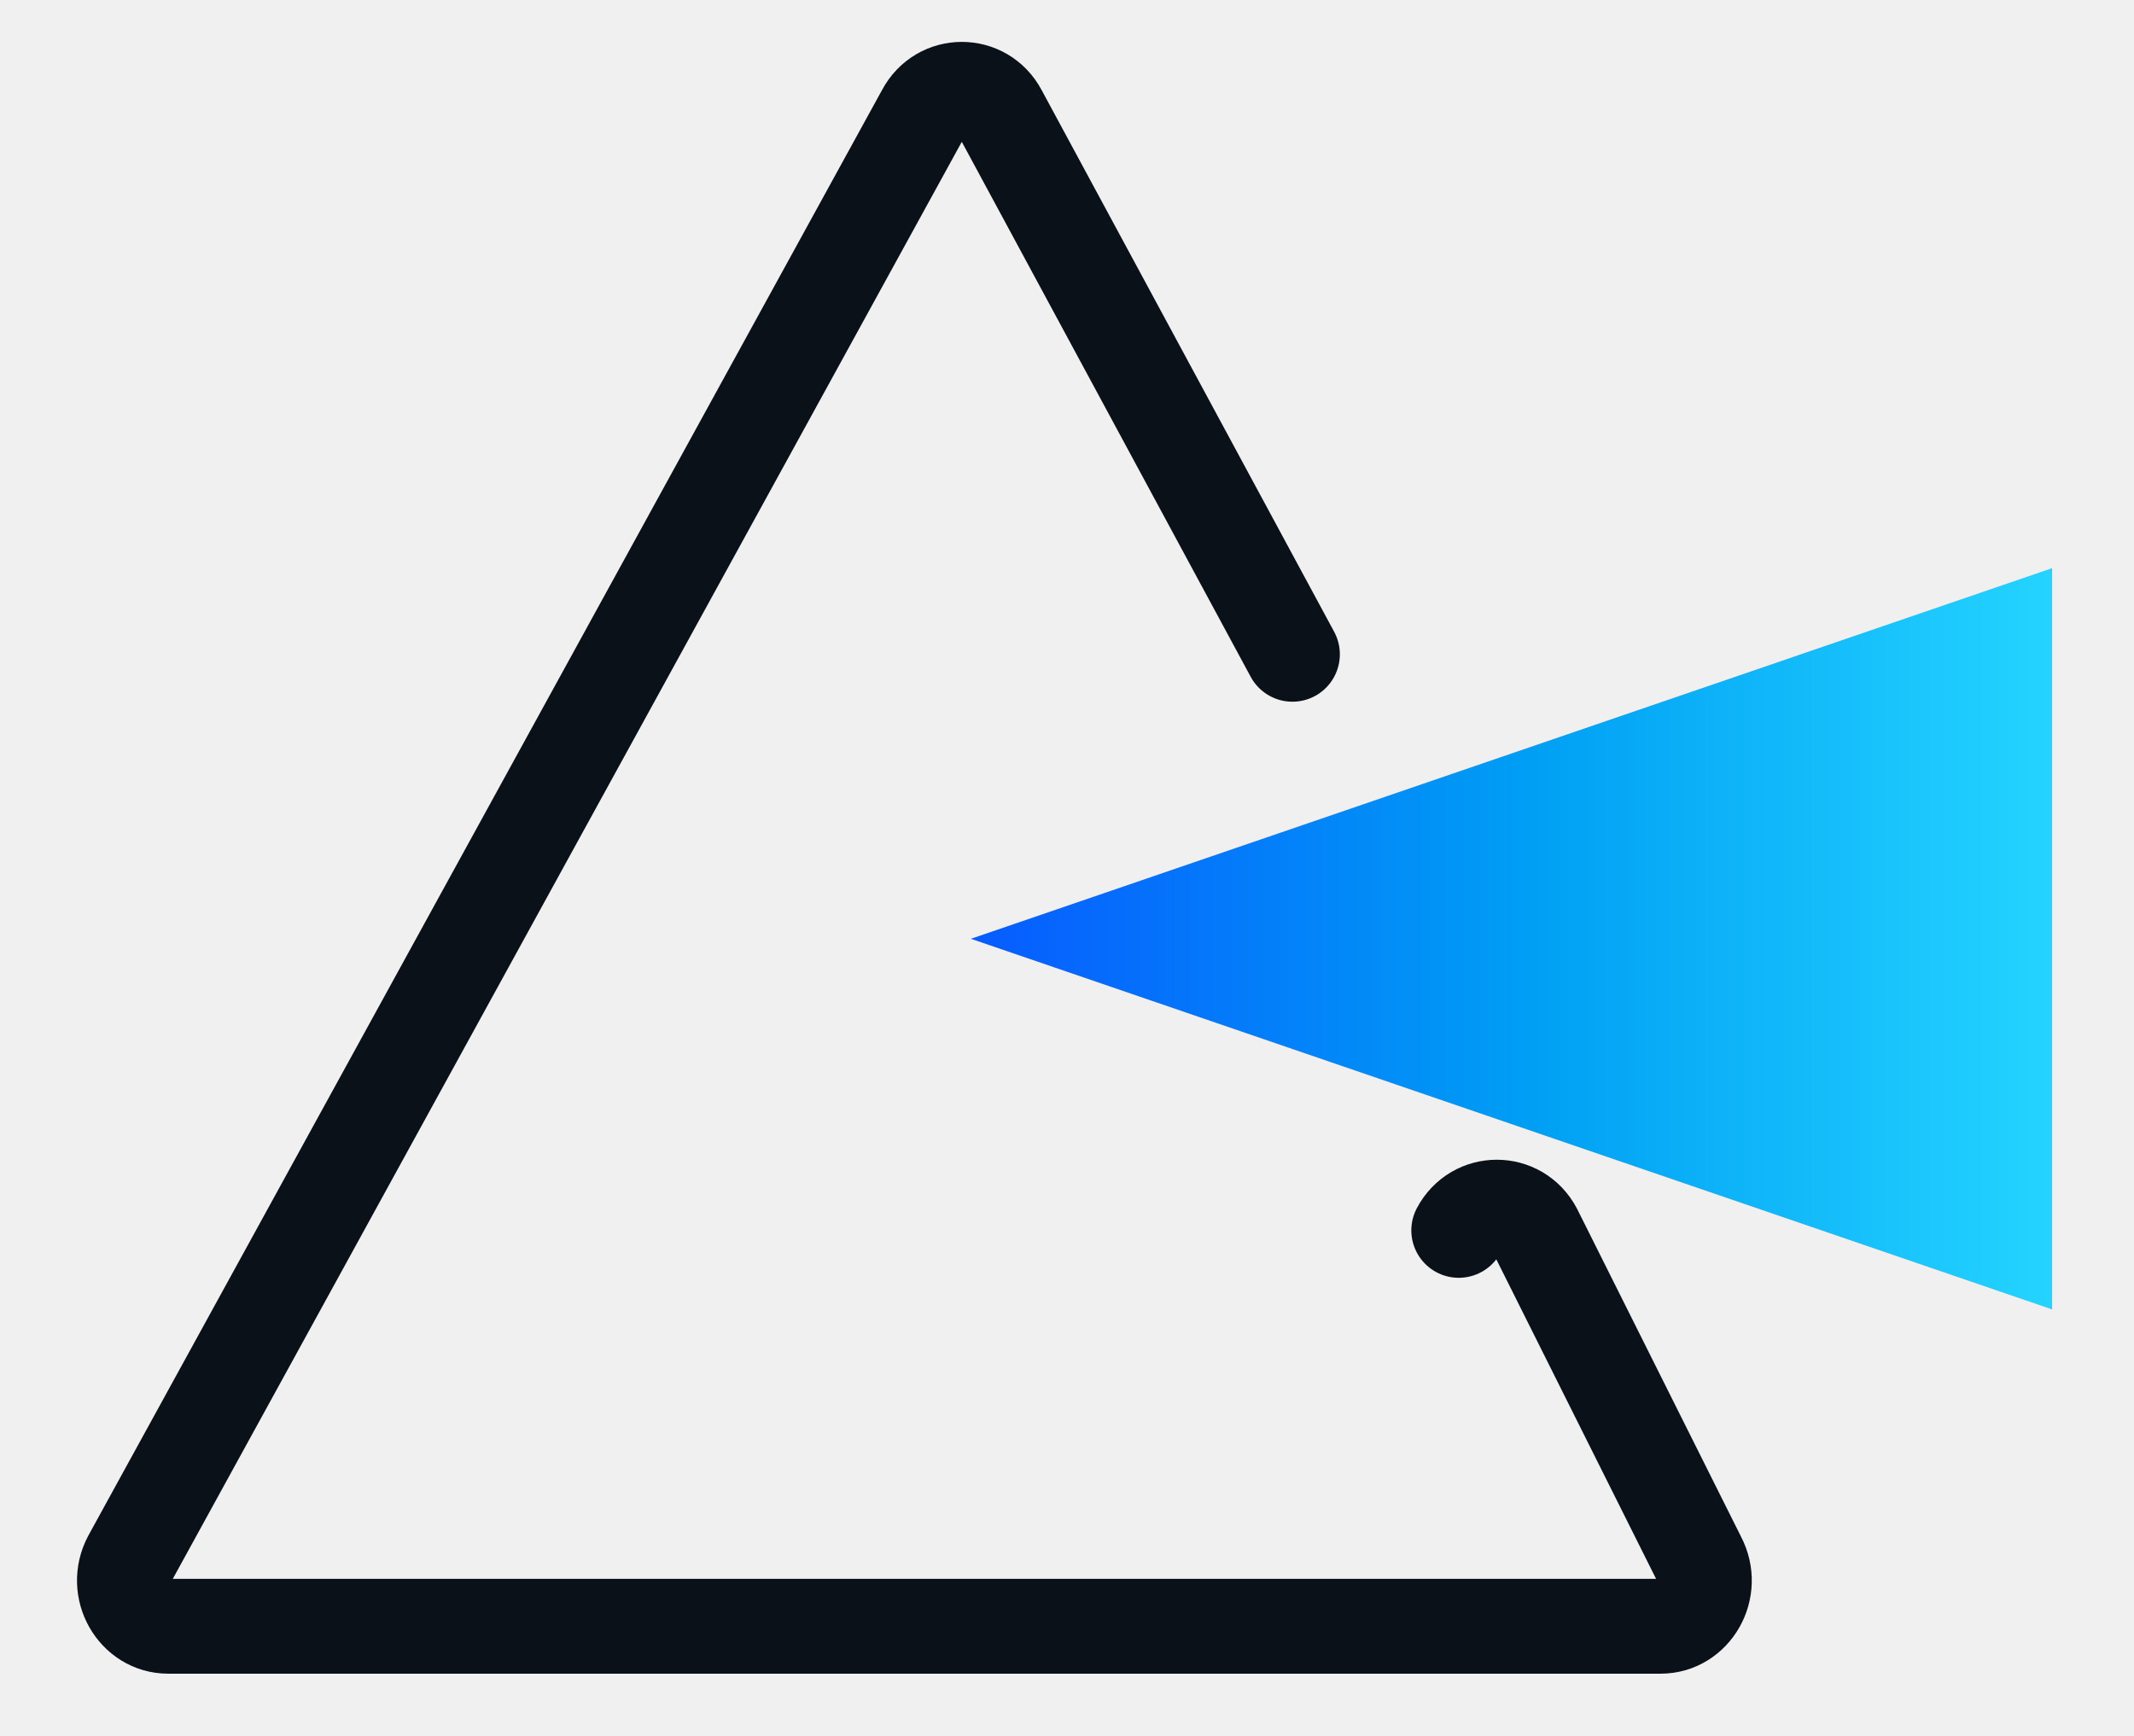
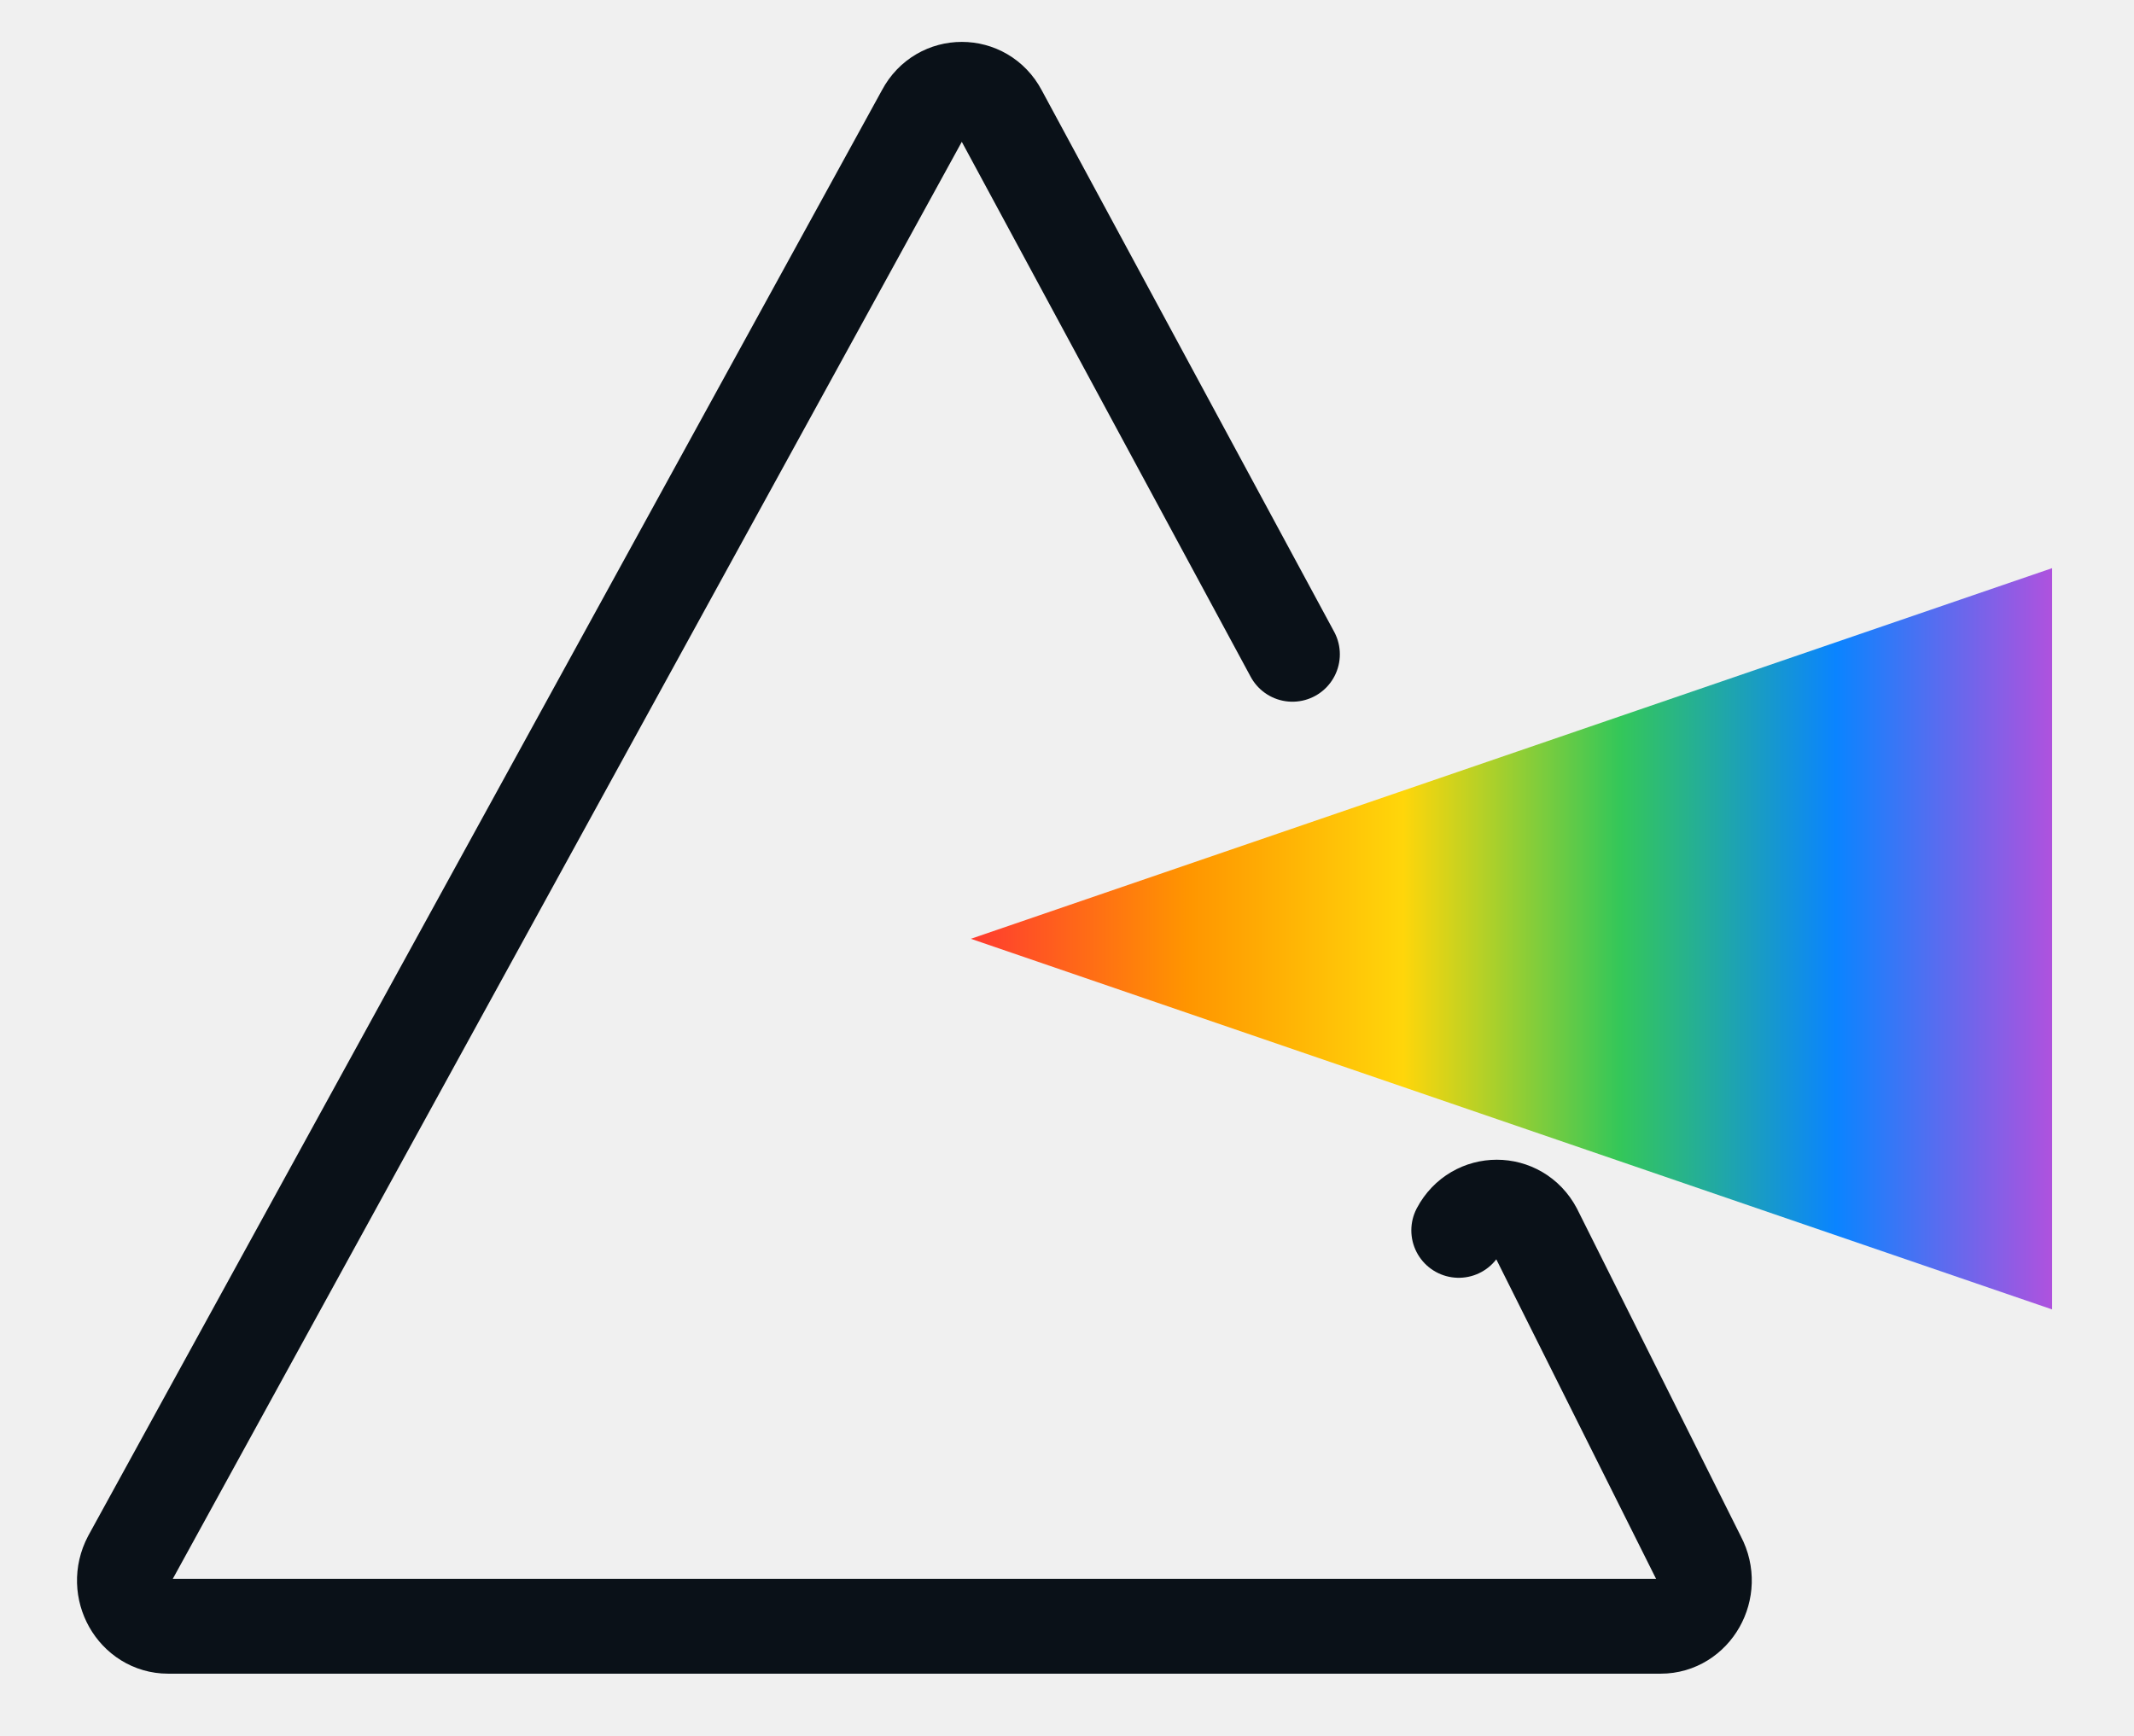
<svg xmlns="http://www.w3.org/2000/svg" viewBox="128 124 225 183" fill="none">
+   <style>
+     .tri { stroke: #0A1118; }
+     @media (prefers-color-scheme: dark) {
+       .tri { stroke: #ffffff; }
+     }
+   </style>
  <defs>
    <linearGradient id="projection-beam" x1="230.365" y1="223" x2="344.365" y2="223" gradientUnits="userSpaceOnUse">
-       <stop stop-color="#075BFF" />
-       <stop offset=".52" stop-color="#009FF4" />
-       <stop offset="1" stop-color="#24D4FF" />
+       <stop offset="0" stop-color="#FF3B30" />
+       <stop offset=".2" stop-color="#FF9500" />
+       <stop offset=".4" stop-color="#FFD60A" />
+       <stop offset=".6" stop-color="#34C759" />
+       <stop offset=".8" stop-color="#0A84FF" />
+       <stop offset="1" stop-color="#AF52DE" />
    </linearGradient>
  </defs>
-   <path d="M264.268 192.995 233.422 135.867c-1.729-3.266-6.295-3.266-8.023 0l-83.688 152.441c-1.729 3.266.545 7.18 4.012 7.18h157.375c3.467 0 5.74-3.914 4.012-7.18l-17.283-34.566c-1.729-3.266-6.295-3.266-8.023 0" stroke="#0A1118" stroke-width="10" stroke-linecap="round" stroke-linejoin="round" />
+   <path class="tri" d="M264.268 192.995 233.422 135.867c-1.729-3.266-6.295-3.266-8.023 0l-83.688 152.441c-1.729 3.266.545 7.18 4.012 7.18h157.375c3.467 0 5.74-3.914 4.012-7.18l-17.283-34.566c-1.729-3.266-6.295-3.266-8.023 0" stroke-width="10" stroke-linecap="round" stroke-linejoin="round" />
  <path d="M344.365 183.912 230.365 222.995 344.365 262.078V183.912Z" fill="url(#projection-beam)" />
</svg>
